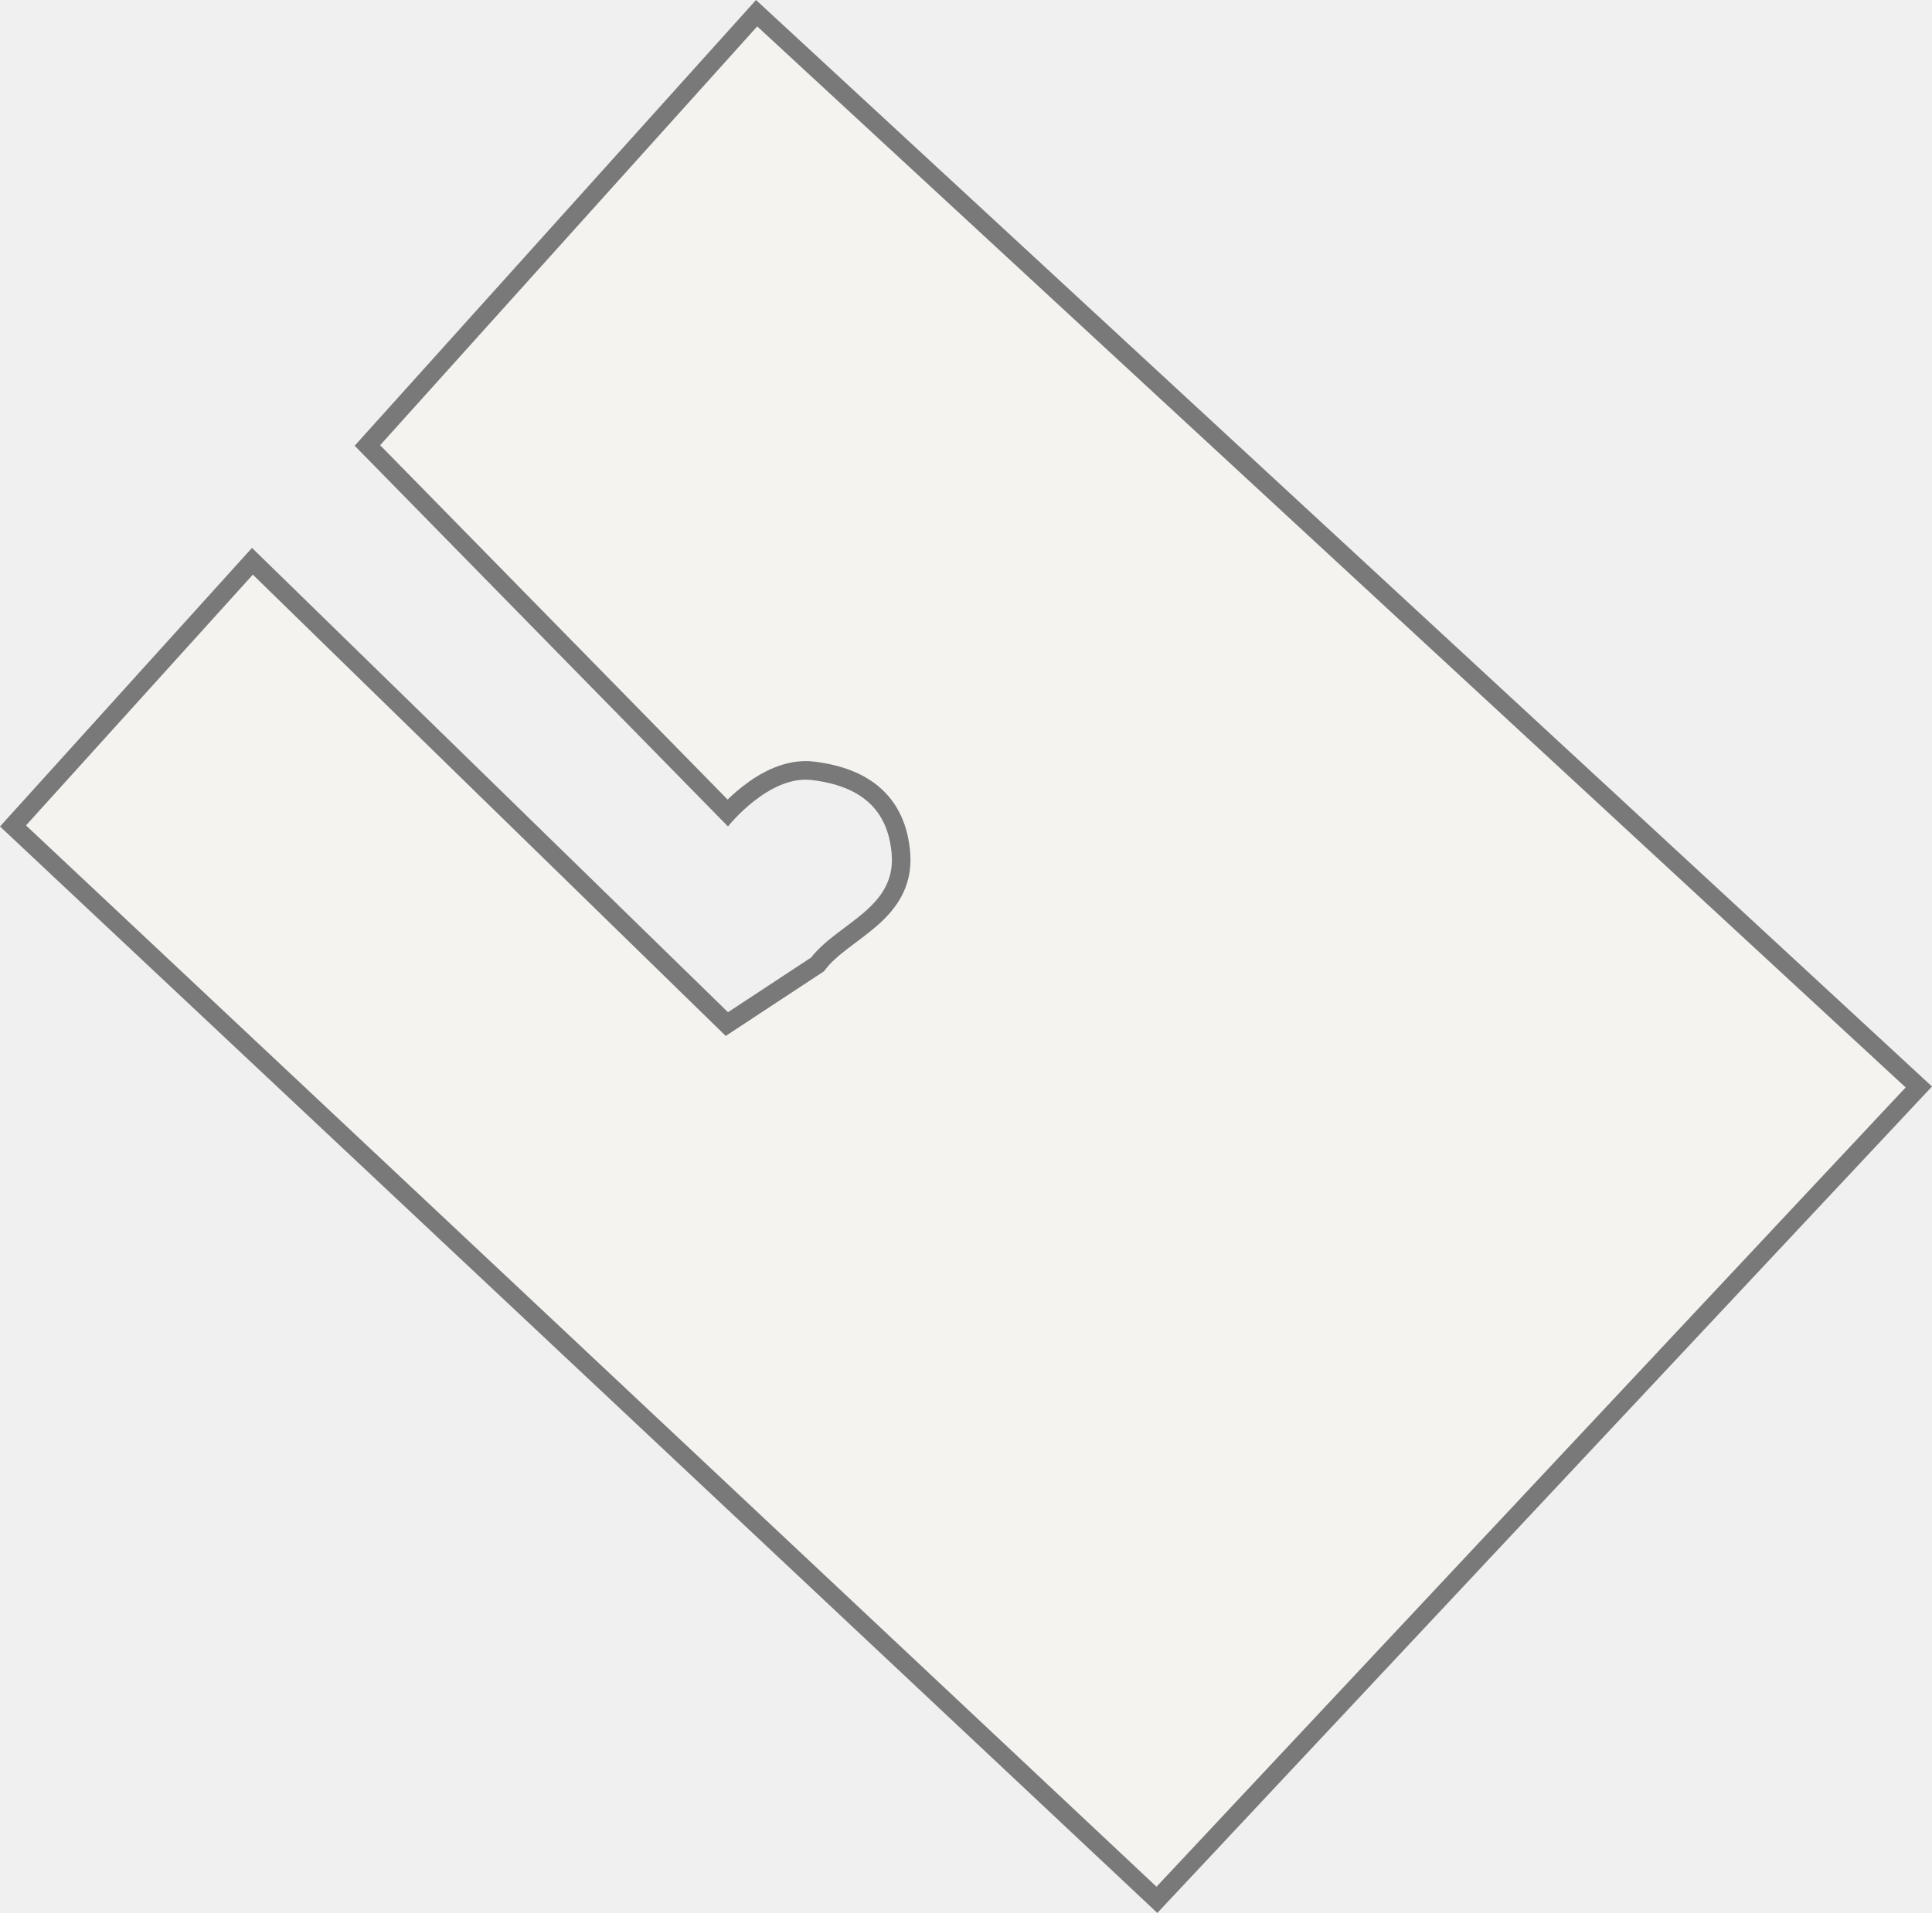
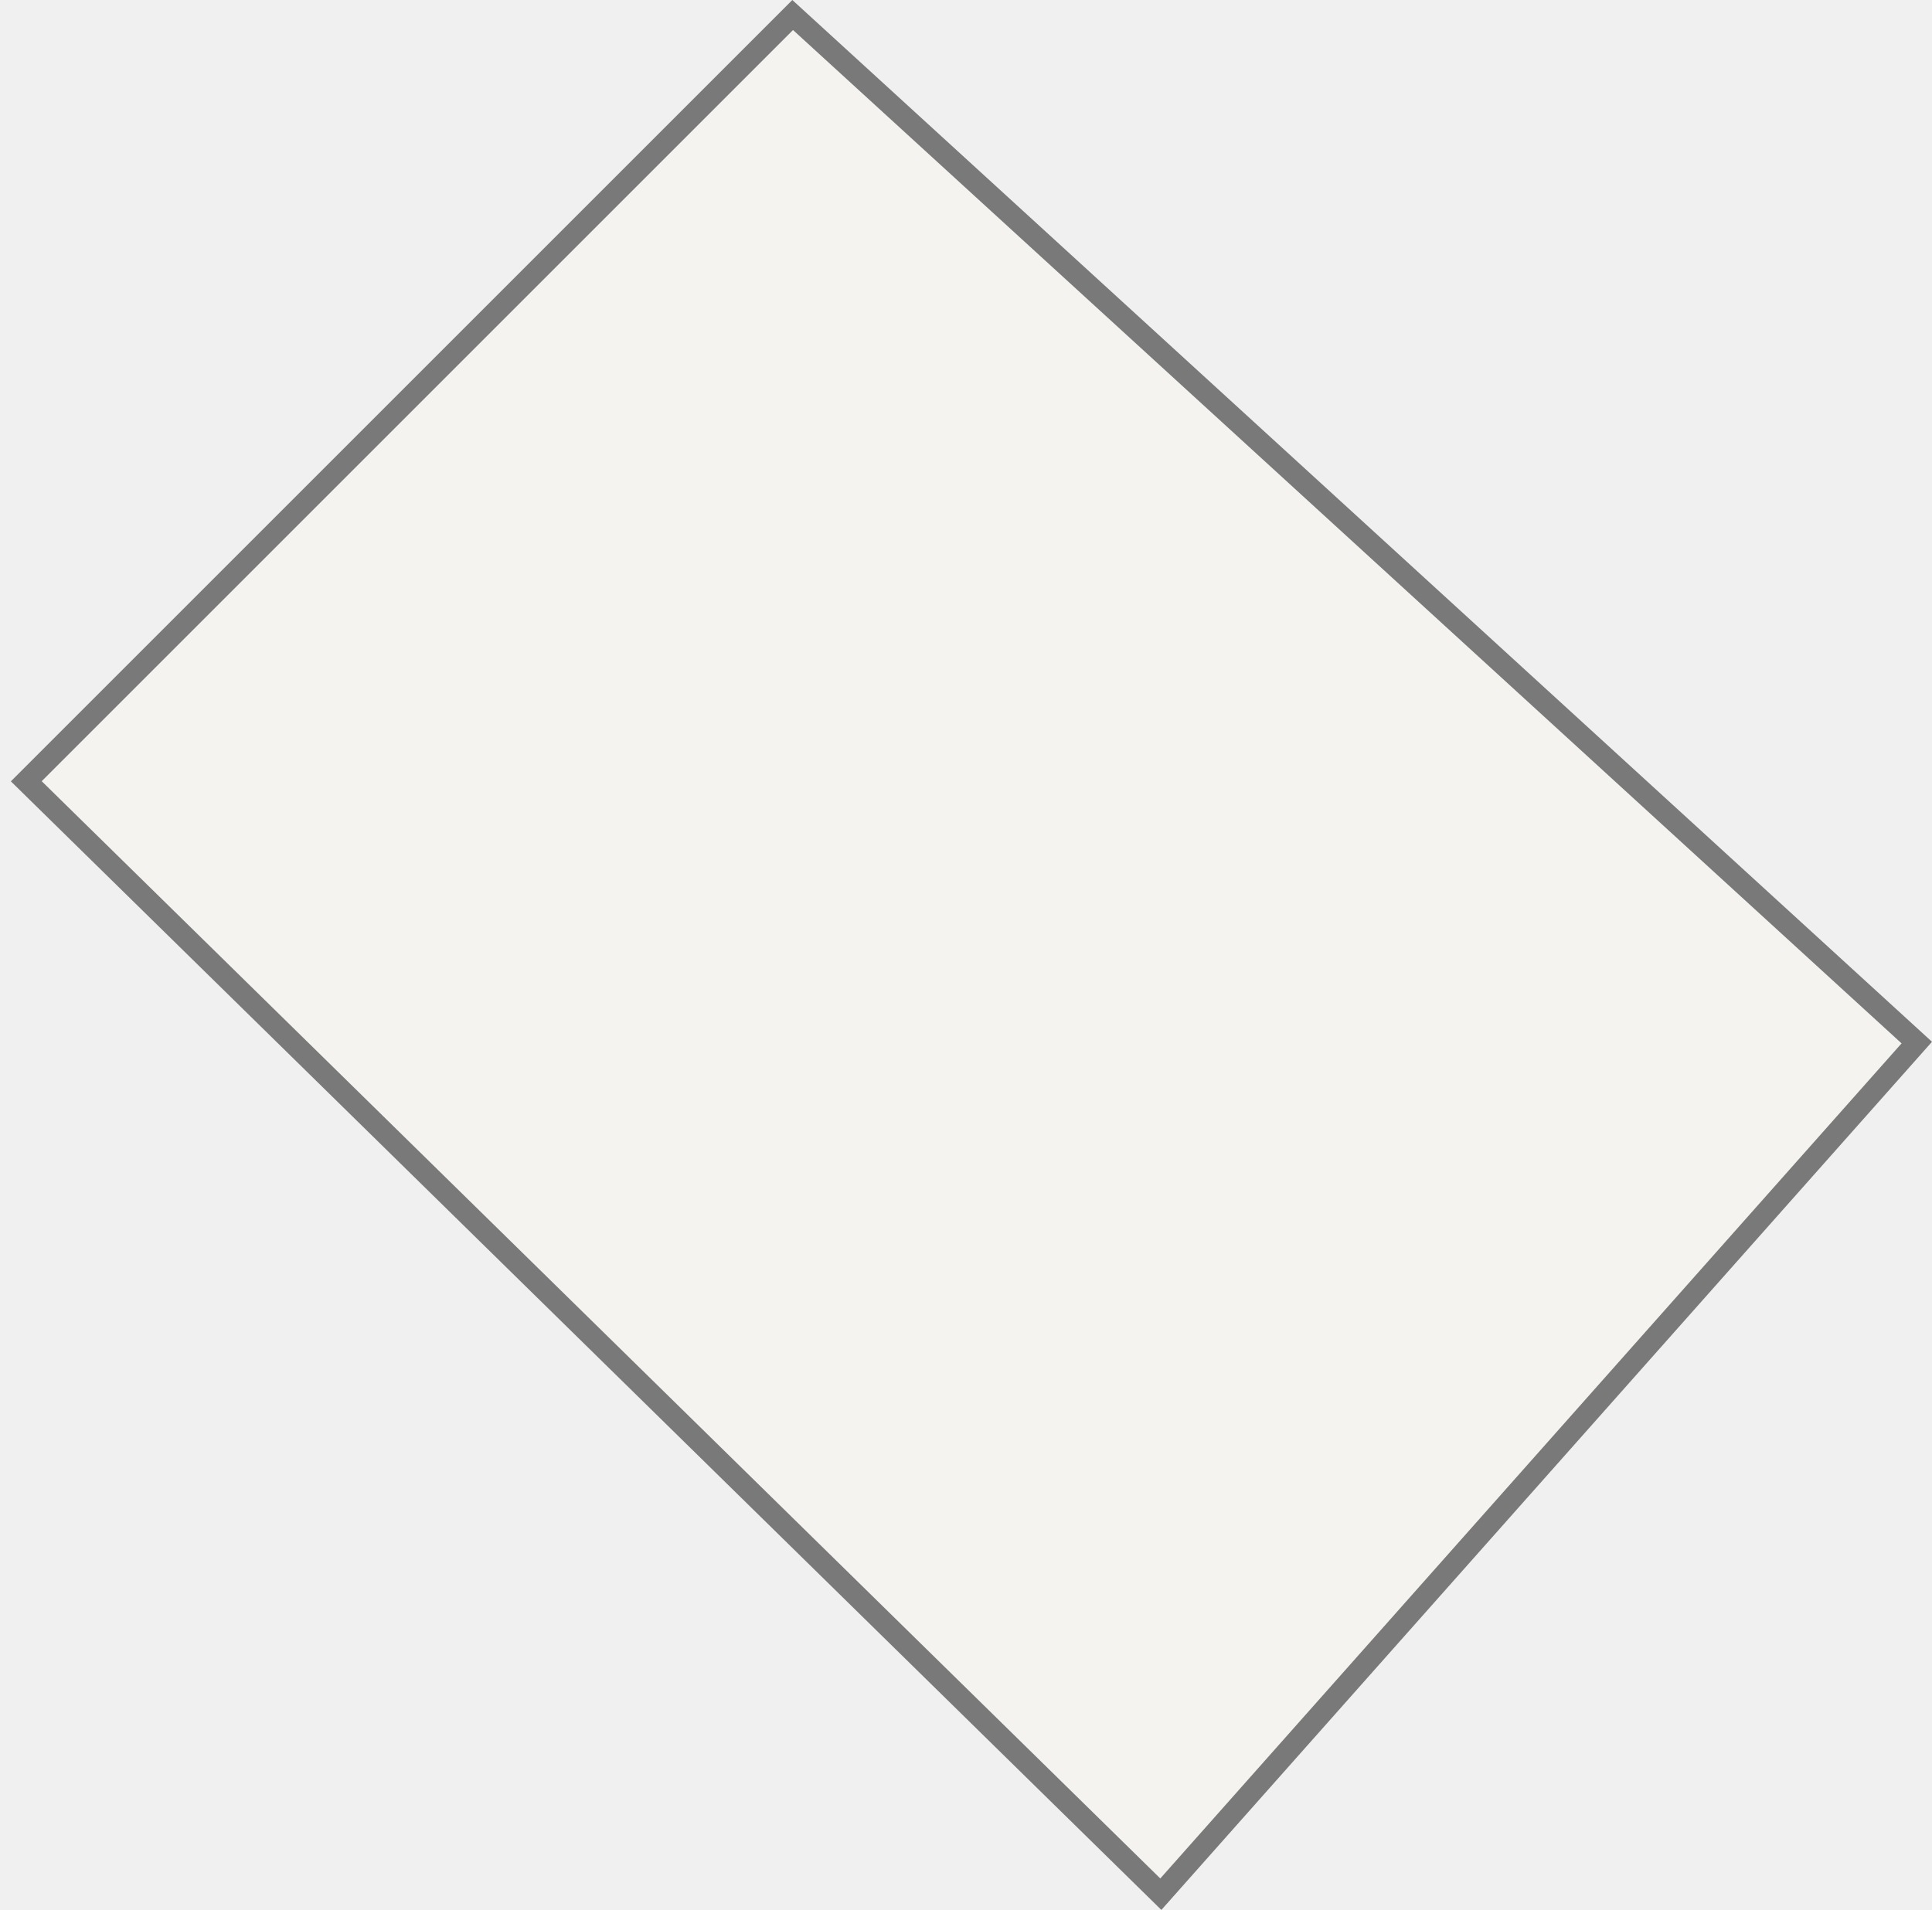
- <svg xmlns="http://www.w3.org/2000/svg" version="1.1" width="104px" height="103px">
+ <svg xmlns="http://www.w3.org/2000/svg" version="1.1" width="89px" height="88px">
  <defs>
-     <mask fill="white" id="clip290">
-       <path d="M 40.696 0  L 19.092 24  L 39.188 44.5  C 39.188 44.5  41.386 41.713  43.71 42  C 46.349 42.325  47.809 43.585  48 46  C 48.229 48.901  45.11 49.703  43.665 51.554  C 42.173 52.536  39.188 54.5  39.188 54.5  L 13.565 29.5  L 0 44.5  L 62.3 103  L 104 58.5  L 40.696 0  Z " fill-rule="evenodd" />
+     <mask fill="white" id="clip348">
+       <path d="M 89 48  L 36.5 0  L 0.5 36  L 53.5 88  L 89 48  Z " fill-rule="evenodd" />
    </mask>
  </defs>
-   <g transform="matrix(1 0 0 1 -64 -285 )">
-     <path d="M 40.696 0  L 19.092 24  L 39.188 44.5  C 39.188 44.5  41.386 41.713  43.71 42  C 46.349 42.325  47.809 43.585  48 46  C 48.229 48.901  45.11 49.703  43.665 51.554  C 42.173 52.536  39.188 54.5  39.188 54.5  L 13.565 29.5  L 0 44.5  L 62.3 103  L 104 58.5  L 40.696 0  Z " fill-rule="nonzero" fill="#f4f3f0" stroke="none" transform="matrix(1 0 0 1 64 285 )" />
-     <path d="M 40.696 0  L 19.092 24  L 39.188 44.5  C 39.188 44.5  41.386 41.713  43.71 42  C 46.349 42.325  47.809 43.585  48 46  C 48.229 48.901  45.11 49.703  43.665 51.554  C 42.173 52.536  39.188 54.5  39.188 54.5  L 13.565 29.5  L 0 44.5  L 62.3 103  L 104 58.5  L 40.696 0  Z " stroke-width="2" stroke="#797979" fill="none" transform="matrix(1 0 0 1 64 285 )" mask="url(#clip290)" />
+   <g transform="matrix(1 0 0 1 -50 -187 )">
+     <path d="M 89 48  L 36.5 0  L 0.5 36  L 53.5 88  L 89 48  Z " fill-rule="nonzero" fill="#f4f3f0" stroke="none" transform="matrix(1 0 0 1 50 187 )" />
+     <path d="M 89 48  L 36.5 0  L 0.5 36  L 53.5 88  L 89 48  Z " stroke-width="2" stroke="#797979" fill="none" transform="matrix(1 0 0 1 50 187 )" mask="url(#clip348)" />
  </g>
</svg>
